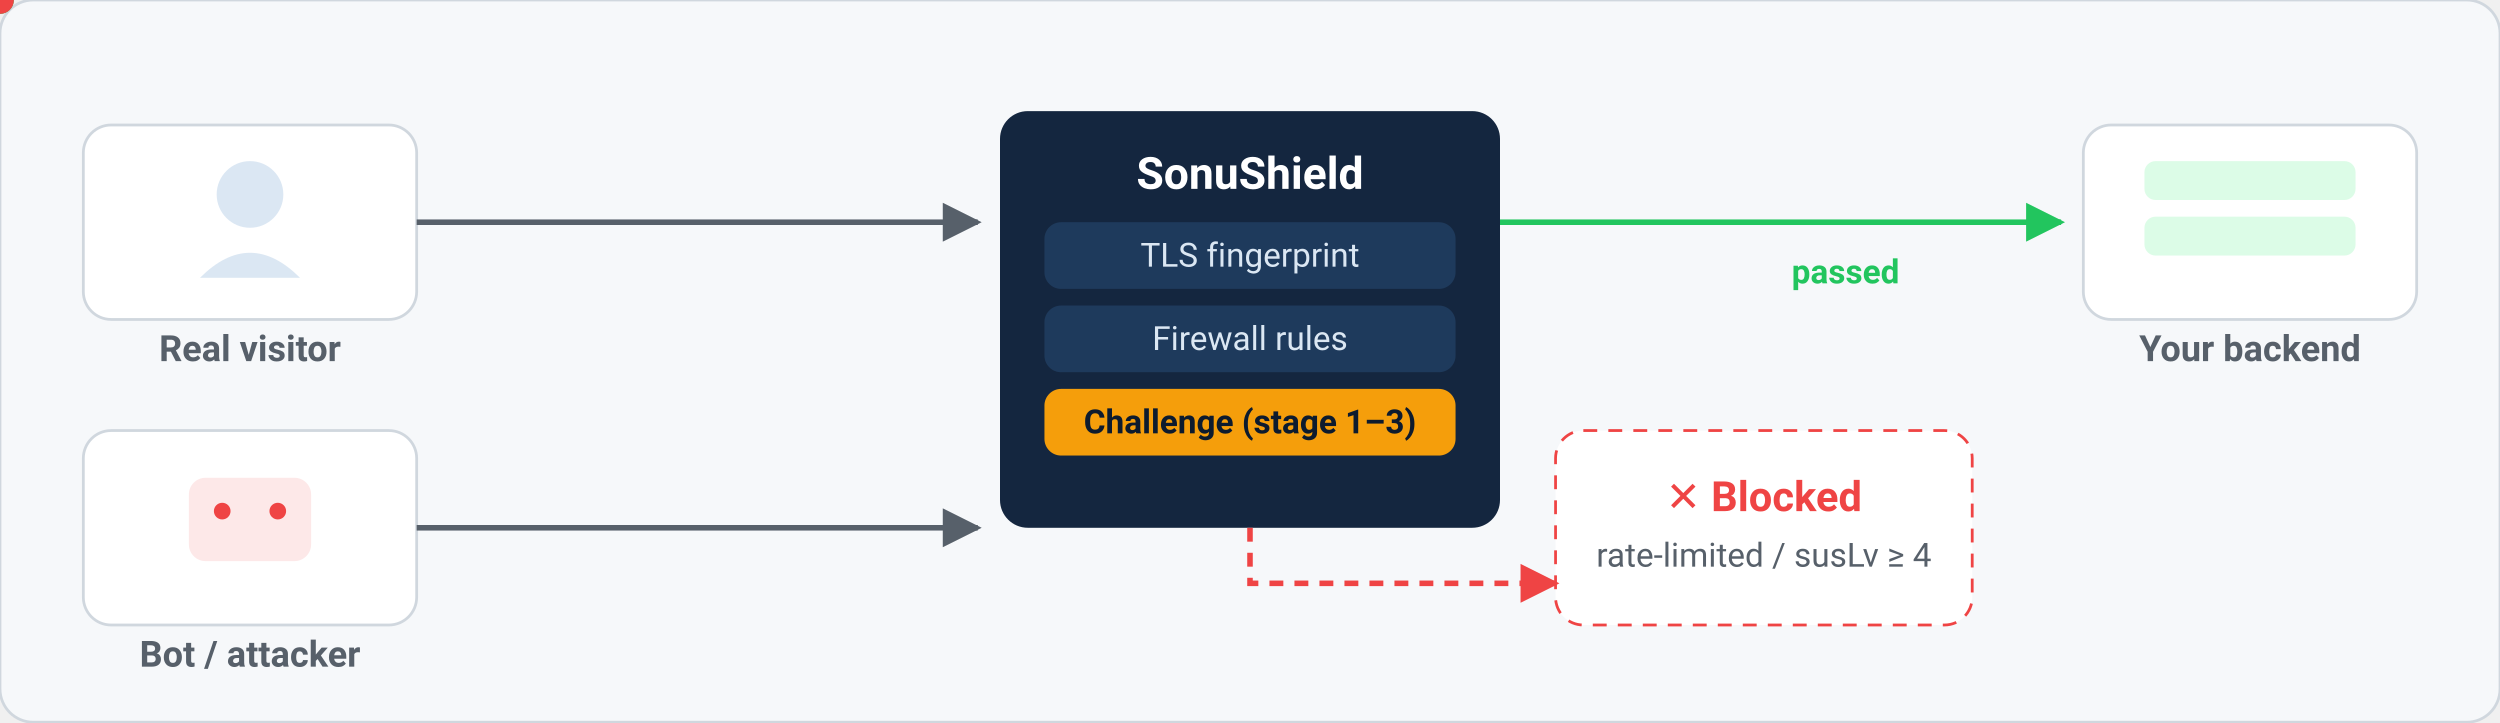
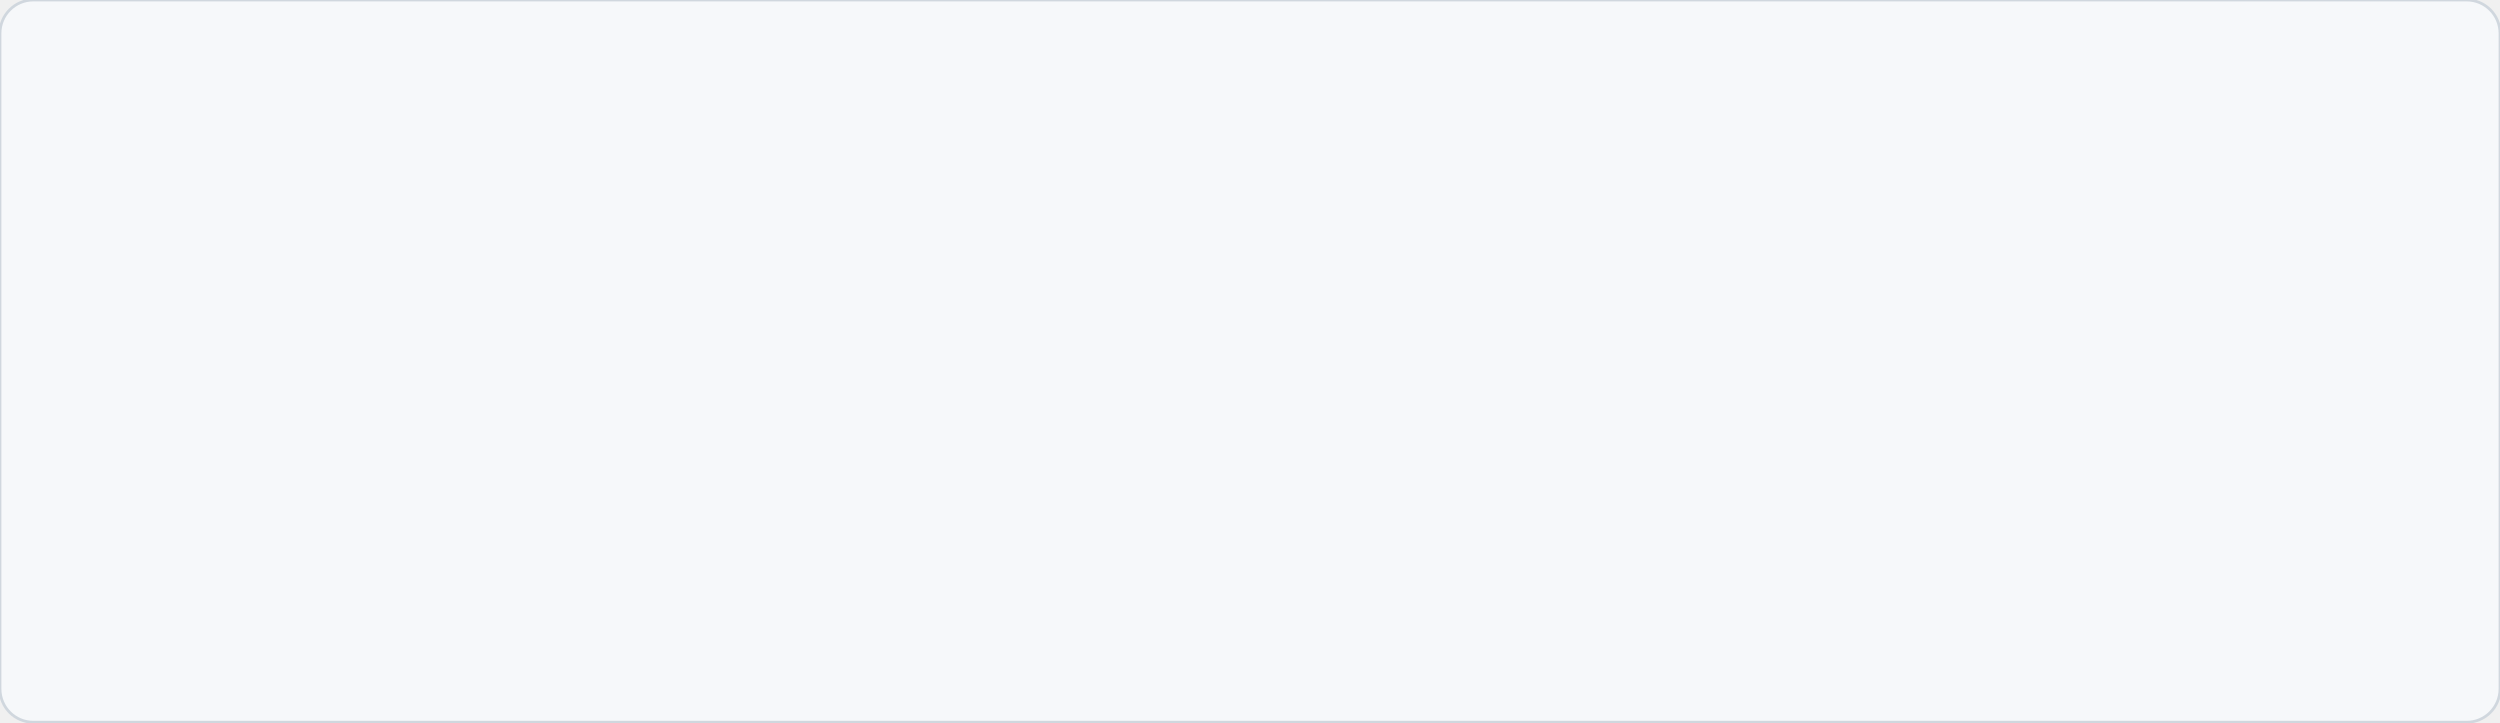
<svg xmlns="http://www.w3.org/2000/svg" width="900" height="260" viewBox="0 0 900 260" role="img" aria-label="Request flow: visitor requests pass through SonuShield challenges to the backend; blocked bots are stopped">
  <defs>
    <marker id="arrow" viewBox="0 0 10 10" refX="9" refY="5" markerWidth="7" markerHeight="7" orient="auto-start-reverse">
      <path d="M0 0 L10 5 L0 10 z" fill="#57606a" />
    </marker>
    <marker id="arrowGreen" viewBox="0 0 10 10" refX="9" refY="5" markerWidth="7" markerHeight="7" orient="auto-start-reverse">
      <path d="M0 0 L10 5 L0 10 z" fill="#22c55e" />
    </marker>
    <marker id="arrowRed" viewBox="0 0 10 10" refX="9" refY="5" markerWidth="7" markerHeight="7" orient="auto-start-reverse">
      <path d="M0 0 L10 5 L0 10 z" fill="#ef4444" />
    </marker>
    <path id="pGood" d="M150 80 H 360 M 540 80 H 750" fill="none" />
    <path id="pBad" d="M150 190 H 360" fill="none" />
  </defs>
  <rect width="900" height="260" rx="12" fill="#f6f8fa" stroke="#d0d7de" />
  <g font-family="system-ui,-apple-system,Segoe UI,Roboto,sans-serif">
-     <g>
+     <g opacity="0">
+       <animate attributeName="opacity" values="0;1" dur="0.8s" begin="0.1s" calcMode="spline" keyTimes="0;1" keySplines="0.22 1 0.36 1" fill="freeze" />
+       <animateTransform attributeName="transform" type="translate" values="0 10;0 0" dur="0.8s" begin="0.1s" calcMode="spline" keyTimes="0;1" keySplines="0.22 1 0.36 1" additive="sum" fill="freeze" />
      <rect x="30" y="45" width="120" height="70" rx="10" fill="#ffffff" stroke="#d0d7de" />
      <circle cx="90" cy="70" r="12" fill="#dbe7f3" />
      <path d="M72 100 Q90 82 108 100" fill="#dbe7f3" />
      <text x="90" y="130" text-anchor="middle" font-size="13" fill="#57606a" font-weight="600">Real visitor</text>
    </g>
-     <g>
+     <g opacity="0">
+       <animate attributeName="opacity" values="0;1" dur="0.8s" begin="0.22s" calcMode="spline" keyTimes="0;1" keySplines="0.22 1 0.36 1" fill="freeze" />
+       <animateTransform attributeName="transform" type="translate" values="0 10;0 0" dur="0.8s" begin="0.22s" calcMode="spline" keyTimes="0;1" keySplines="0.22 1 0.36 1" additive="sum" fill="freeze" />
      <rect x="30" y="155" width="120" height="70" rx="10" fill="#ffffff" stroke="#d0d7de" />
      <rect x="68" y="172" width="44" height="30" rx="6" fill="#fde8e8" />
      <circle cx="80" cy="184" r="3" fill="#ef4444" />
      <circle cx="100" cy="184" r="3" fill="#ef4444" />
      <text x="90" y="240" text-anchor="middle" font-size="13" fill="#57606a" font-weight="600">Bot / attacker</text>
    </g>
-     <g>
+     <g opacity="0">
+       <animate attributeName="opacity" values="0;1" dur="0.8s" begin="0.34s" calcMode="spline" keyTimes="0;1" keySplines="0.22 1 0.36 1" fill="freeze" />
+       <animateTransform attributeName="transform" type="translate" values="0 10;0 0" dur="0.8s" begin="0.34s" calcMode="spline" keyTimes="0;1" keySplines="0.22 1 0.36 1" additive="sum" fill="freeze" />
      <rect x="360" y="40" width="180" height="150" rx="10" fill="#14263f" />
      <text x="450" y="68" text-anchor="middle" font-size="16" font-weight="700" fill="#ffffff">SonuShield</text>
      <rect x="376" y="80" width="148" height="24" rx="6" fill="#1e3a5c" />
      <text x="450" y="96" text-anchor="middle" font-size="12" fill="#dbe7f3">TLS fingerprint</text>
      <rect x="376" y="110" width="148" height="24" rx="6" fill="#1e3a5c" />
      <text x="450" y="126" text-anchor="middle" font-size="12" fill="#dbe7f3">Firewall rules</text>
      <rect x="376" y="140" width="148" height="24" rx="6" fill="#f59e0b">
-         <animate attributeName="opacity" values="1;0.75;1" dur="2.4s" repeatCount="indefinite" />
+         <animate attributeName="opacity" values="1;0.8;1" keyTimes="0;0.5;1" calcMode="spline" keySplines="0.45 0 0.55 1;0.45 0 0.55 1" dur="3.2s" repeatCount="indefinite" />
      </rect>
      <text x="450" y="156" text-anchor="middle" font-size="12" fill="#0d1b2e" font-weight="700">Challenge (stage 1–3)</text>
    </g>
-     <g>
+     <g opacity="0">
+       <animate attributeName="opacity" values="0;1" dur="0.8s" begin="0.46s" calcMode="spline" keyTimes="0;1" keySplines="0.22 1 0.36 1" fill="freeze" />
+       <animateTransform attributeName="transform" type="translate" values="0 10;0 0" dur="0.8s" begin="0.46s" calcMode="spline" keyTimes="0;1" keySplines="0.22 1 0.36 1" additive="sum" fill="freeze" />
      <rect x="750" y="45" width="120" height="70" rx="10" fill="#ffffff" stroke="#d0d7de" />
      <rect x="772" y="58" width="76" height="14" rx="4" fill="#dcfce7" />
      <rect x="772" y="78" width="76" height="14" rx="4" fill="#dcfce7" />
      <text x="810" y="130" text-anchor="middle" font-size="13" fill="#57606a" font-weight="600">Your backend</text>
    </g>
-     <g>
+     <g opacity="0">
+       <animate attributeName="opacity" values="0;1" dur="0.8s" begin="0.58s" calcMode="spline" keyTimes="0;1" keySplines="0.22 1 0.36 1" fill="freeze" />
+       <animateTransform attributeName="transform" type="translate" values="0 10;0 0" dur="0.8s" begin="0.58s" calcMode="spline" keyTimes="0;1" keySplines="0.22 1 0.36 1" additive="sum" fill="freeze" />
      <rect x="560" y="155" width="150" height="70" rx="10" fill="#ffffff" stroke="#ef4444" stroke-dasharray="5 4" />
      <text x="635" y="184" text-anchor="middle" font-size="15" font-weight="700" fill="#ef4444">✕ Blocked</text>
      <text x="635" y="204" text-anchor="middle" font-size="12" fill="#57606a">rate-limited / susLv ≥ 4</text>
    </g>
-     <line x1="150" y1="80" x2="352" y2="80" stroke="#57606a" stroke-width="2" marker-end="url(#arrow)" />
-     <line x1="540" y1="80" x2="742" y2="80" stroke="#22c55e" stroke-width="2" marker-end="url(#arrowGreen)" />
-     <line x1="150" y1="190" x2="352" y2="190" stroke="#57606a" stroke-width="2" marker-end="url(#arrow)" />
-     <path d="M 450 190 V 210 H 560" fill="none" stroke="#ef4444" stroke-width="2" stroke-dasharray="5 4" marker-end="url(#arrowRed)" />
-     <circle r="5" fill="#22c55e">
-       <animateMotion dur="2.6s" repeatCount="indefinite" path="M150 80 H 360 M 540 80 H 750" />
+     <g opacity="0">
+       <animate attributeName="opacity" values="0;1" dur="0.8s" begin="0.7s" calcMode="spline" keyTimes="0;1" keySplines="0.22 1 0.36 1" fill="freeze" />
+       <line x1="150" y1="80" x2="352" y2="80" stroke="#57606a" stroke-width="2" marker-end="url(#arrow)" />
+       <line x1="540" y1="80" x2="742" y2="80" stroke="#22c55e" stroke-width="2" marker-end="url(#arrowGreen)" />
+       <line x1="150" y1="190" x2="352" y2="190" stroke="#57606a" stroke-width="2" marker-end="url(#arrow)" />
+       <path d="M 450 190 V 210 H 560" fill="none" stroke="#ef4444" stroke-width="2" stroke-dasharray="5 4" marker-end="url(#arrowRed)" />
+     </g>
+     <circle r="5" fill="#22c55e" opacity="0">
+       <animateMotion dur="3.2s" repeatCount="indefinite" path="M150 80 H 360 M 540 80 H 750" />
+       <animate attributeName="opacity" values="0;1;1;0" keyTimes="0;0.06;0.94;1" dur="3.2s" repeatCount="indefinite" />
    </circle>
-     <circle r="5" fill="#ef4444">
-       <animateMotion dur="2.6s" begin="1.3s" repeatCount="indefinite" path="M150 190 H 355" />
+     <circle r="5" fill="#ef4444" opacity="0">
+       <animateMotion dur="3.2s" begin="1.6s" repeatCount="indefinite" path="M150 190 H 355" />
+       <animate attributeName="opacity" values="0;1;1;0" keyTimes="0;0.06;0.94;1" dur="3.2s" begin="1.6s" repeatCount="indefinite" />
    </circle>
-     <text x="645" y="102" font-size="12" fill="#22c55e" font-weight="600">passed</text>
+     <text x="645" y="102" font-size="12" fill="#22c55e" font-weight="600" opacity="0">passed<animate attributeName="opacity" values="0;1" dur="0.8s" begin="0.85s" calcMode="spline" keyTimes="0;1" keySplines="0.22 1 0.36 1" fill="freeze" />
+     </text>
  </g>
</svg>
